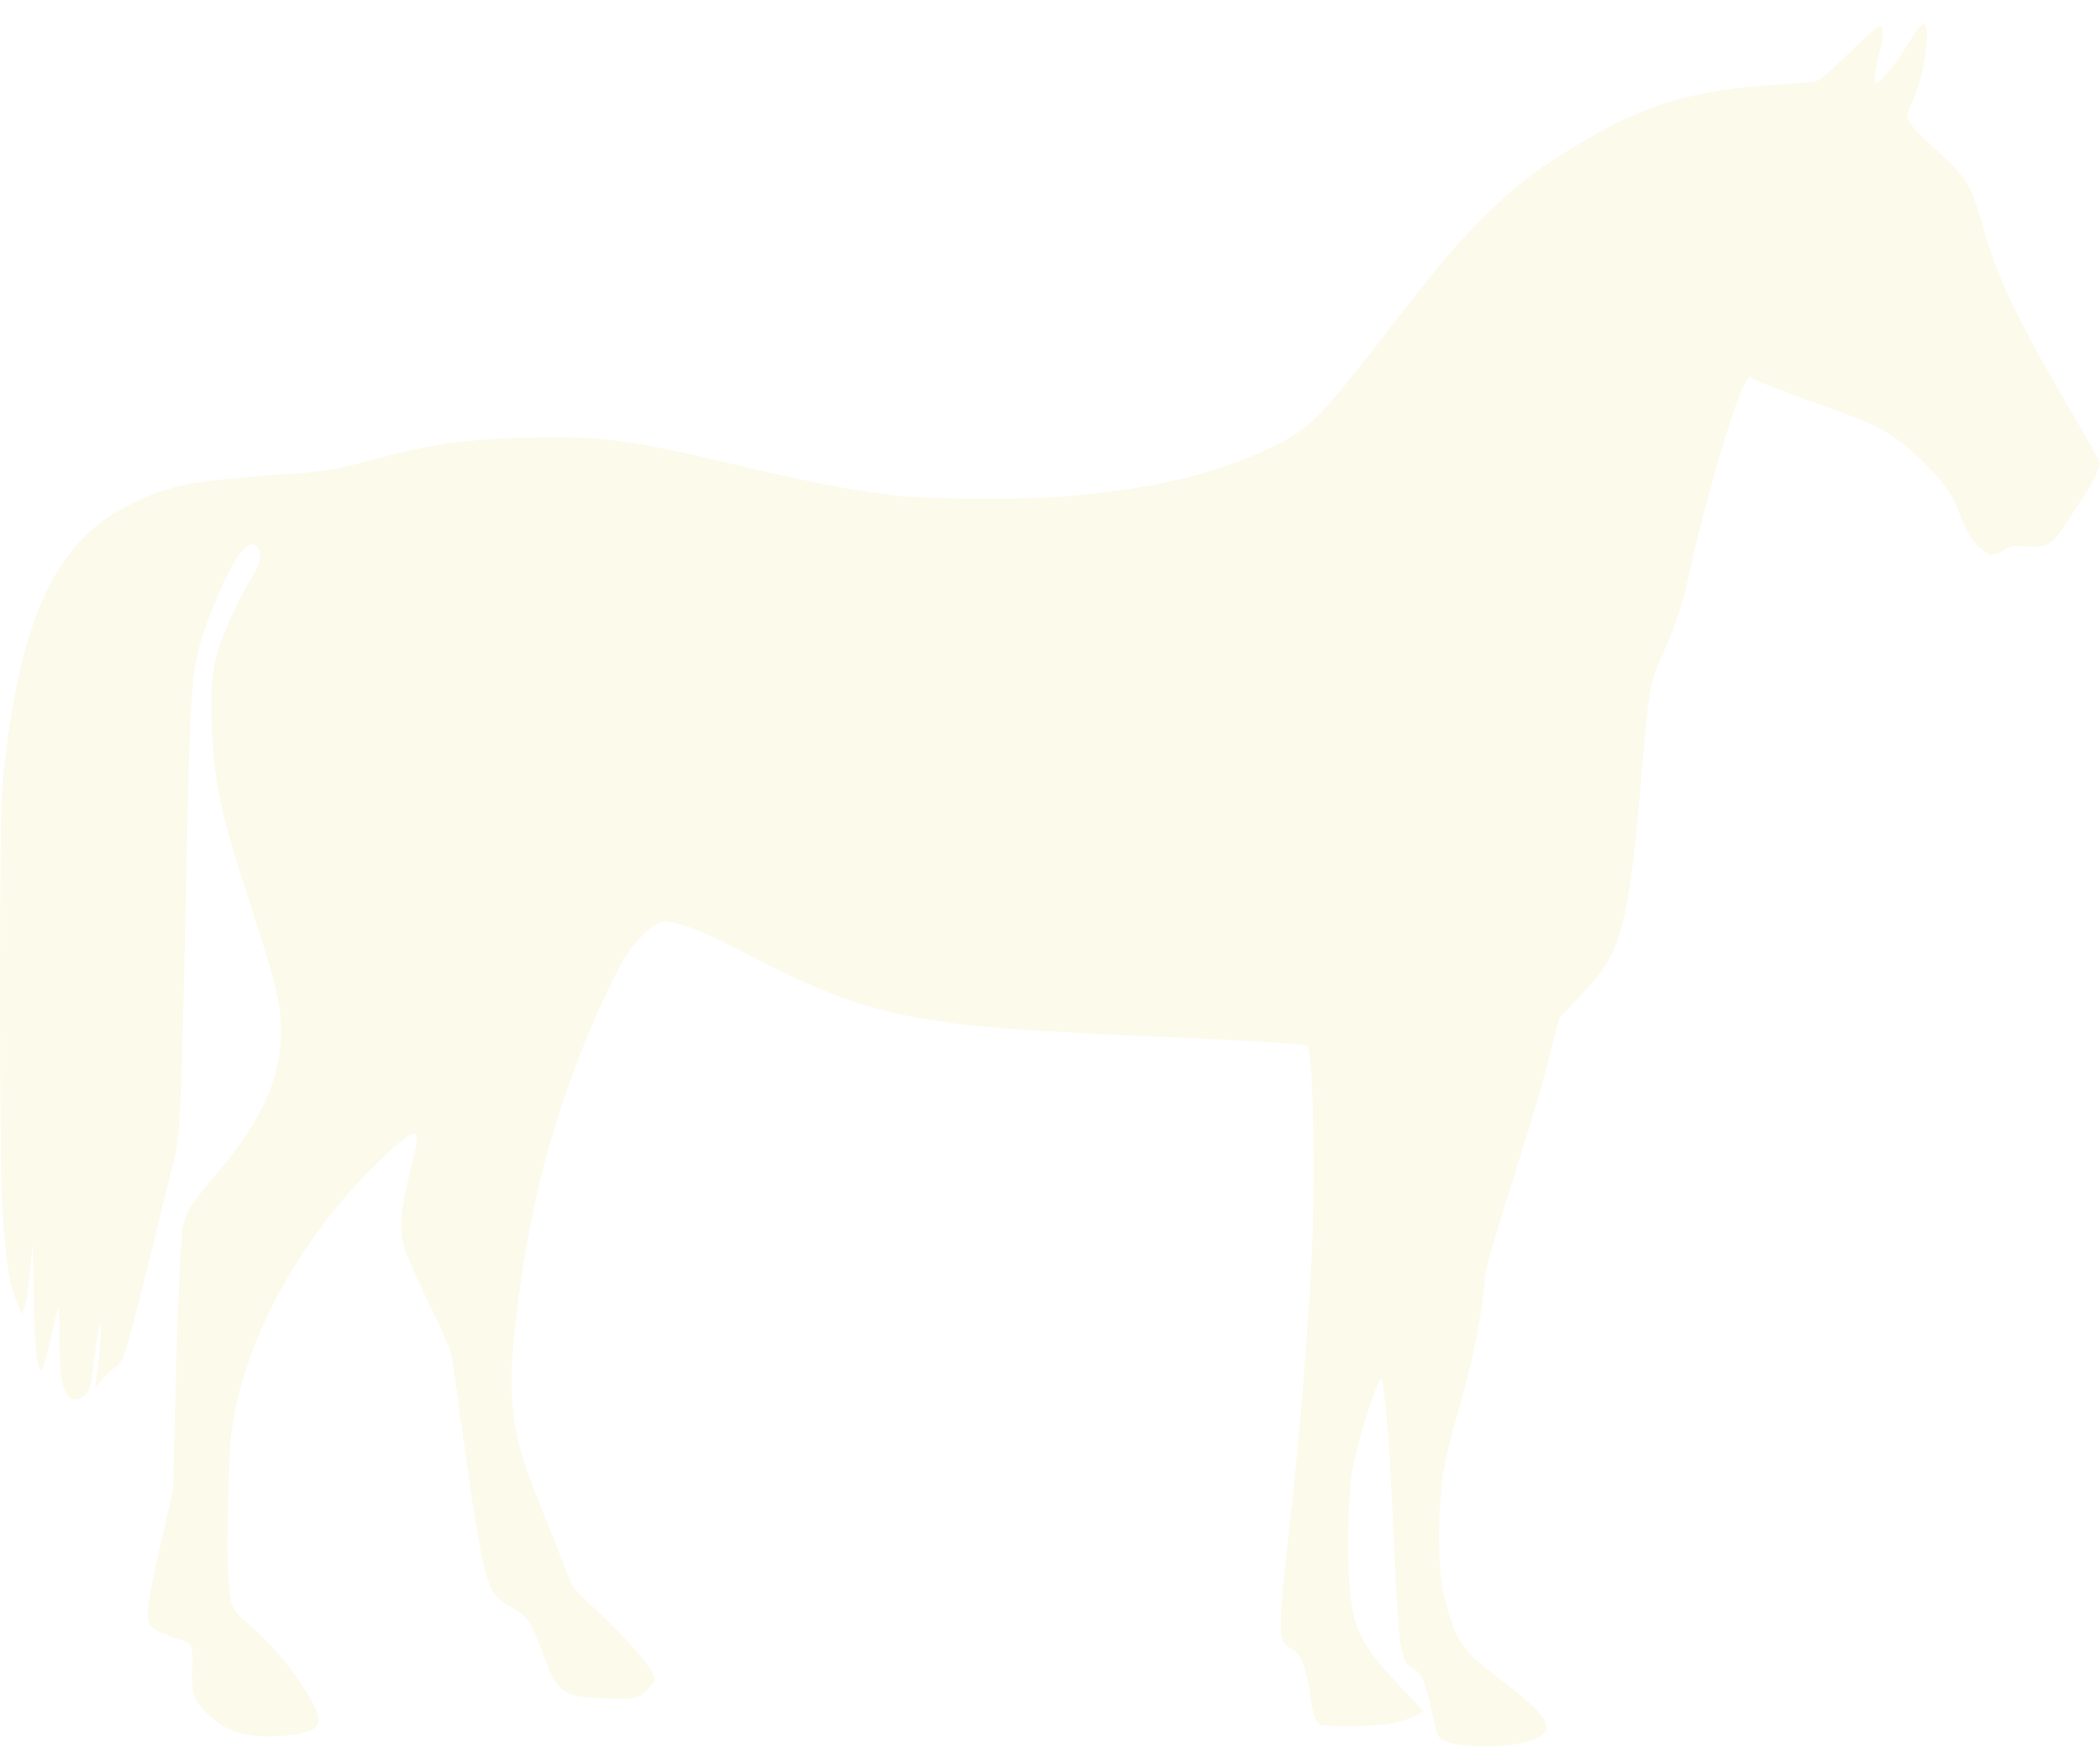
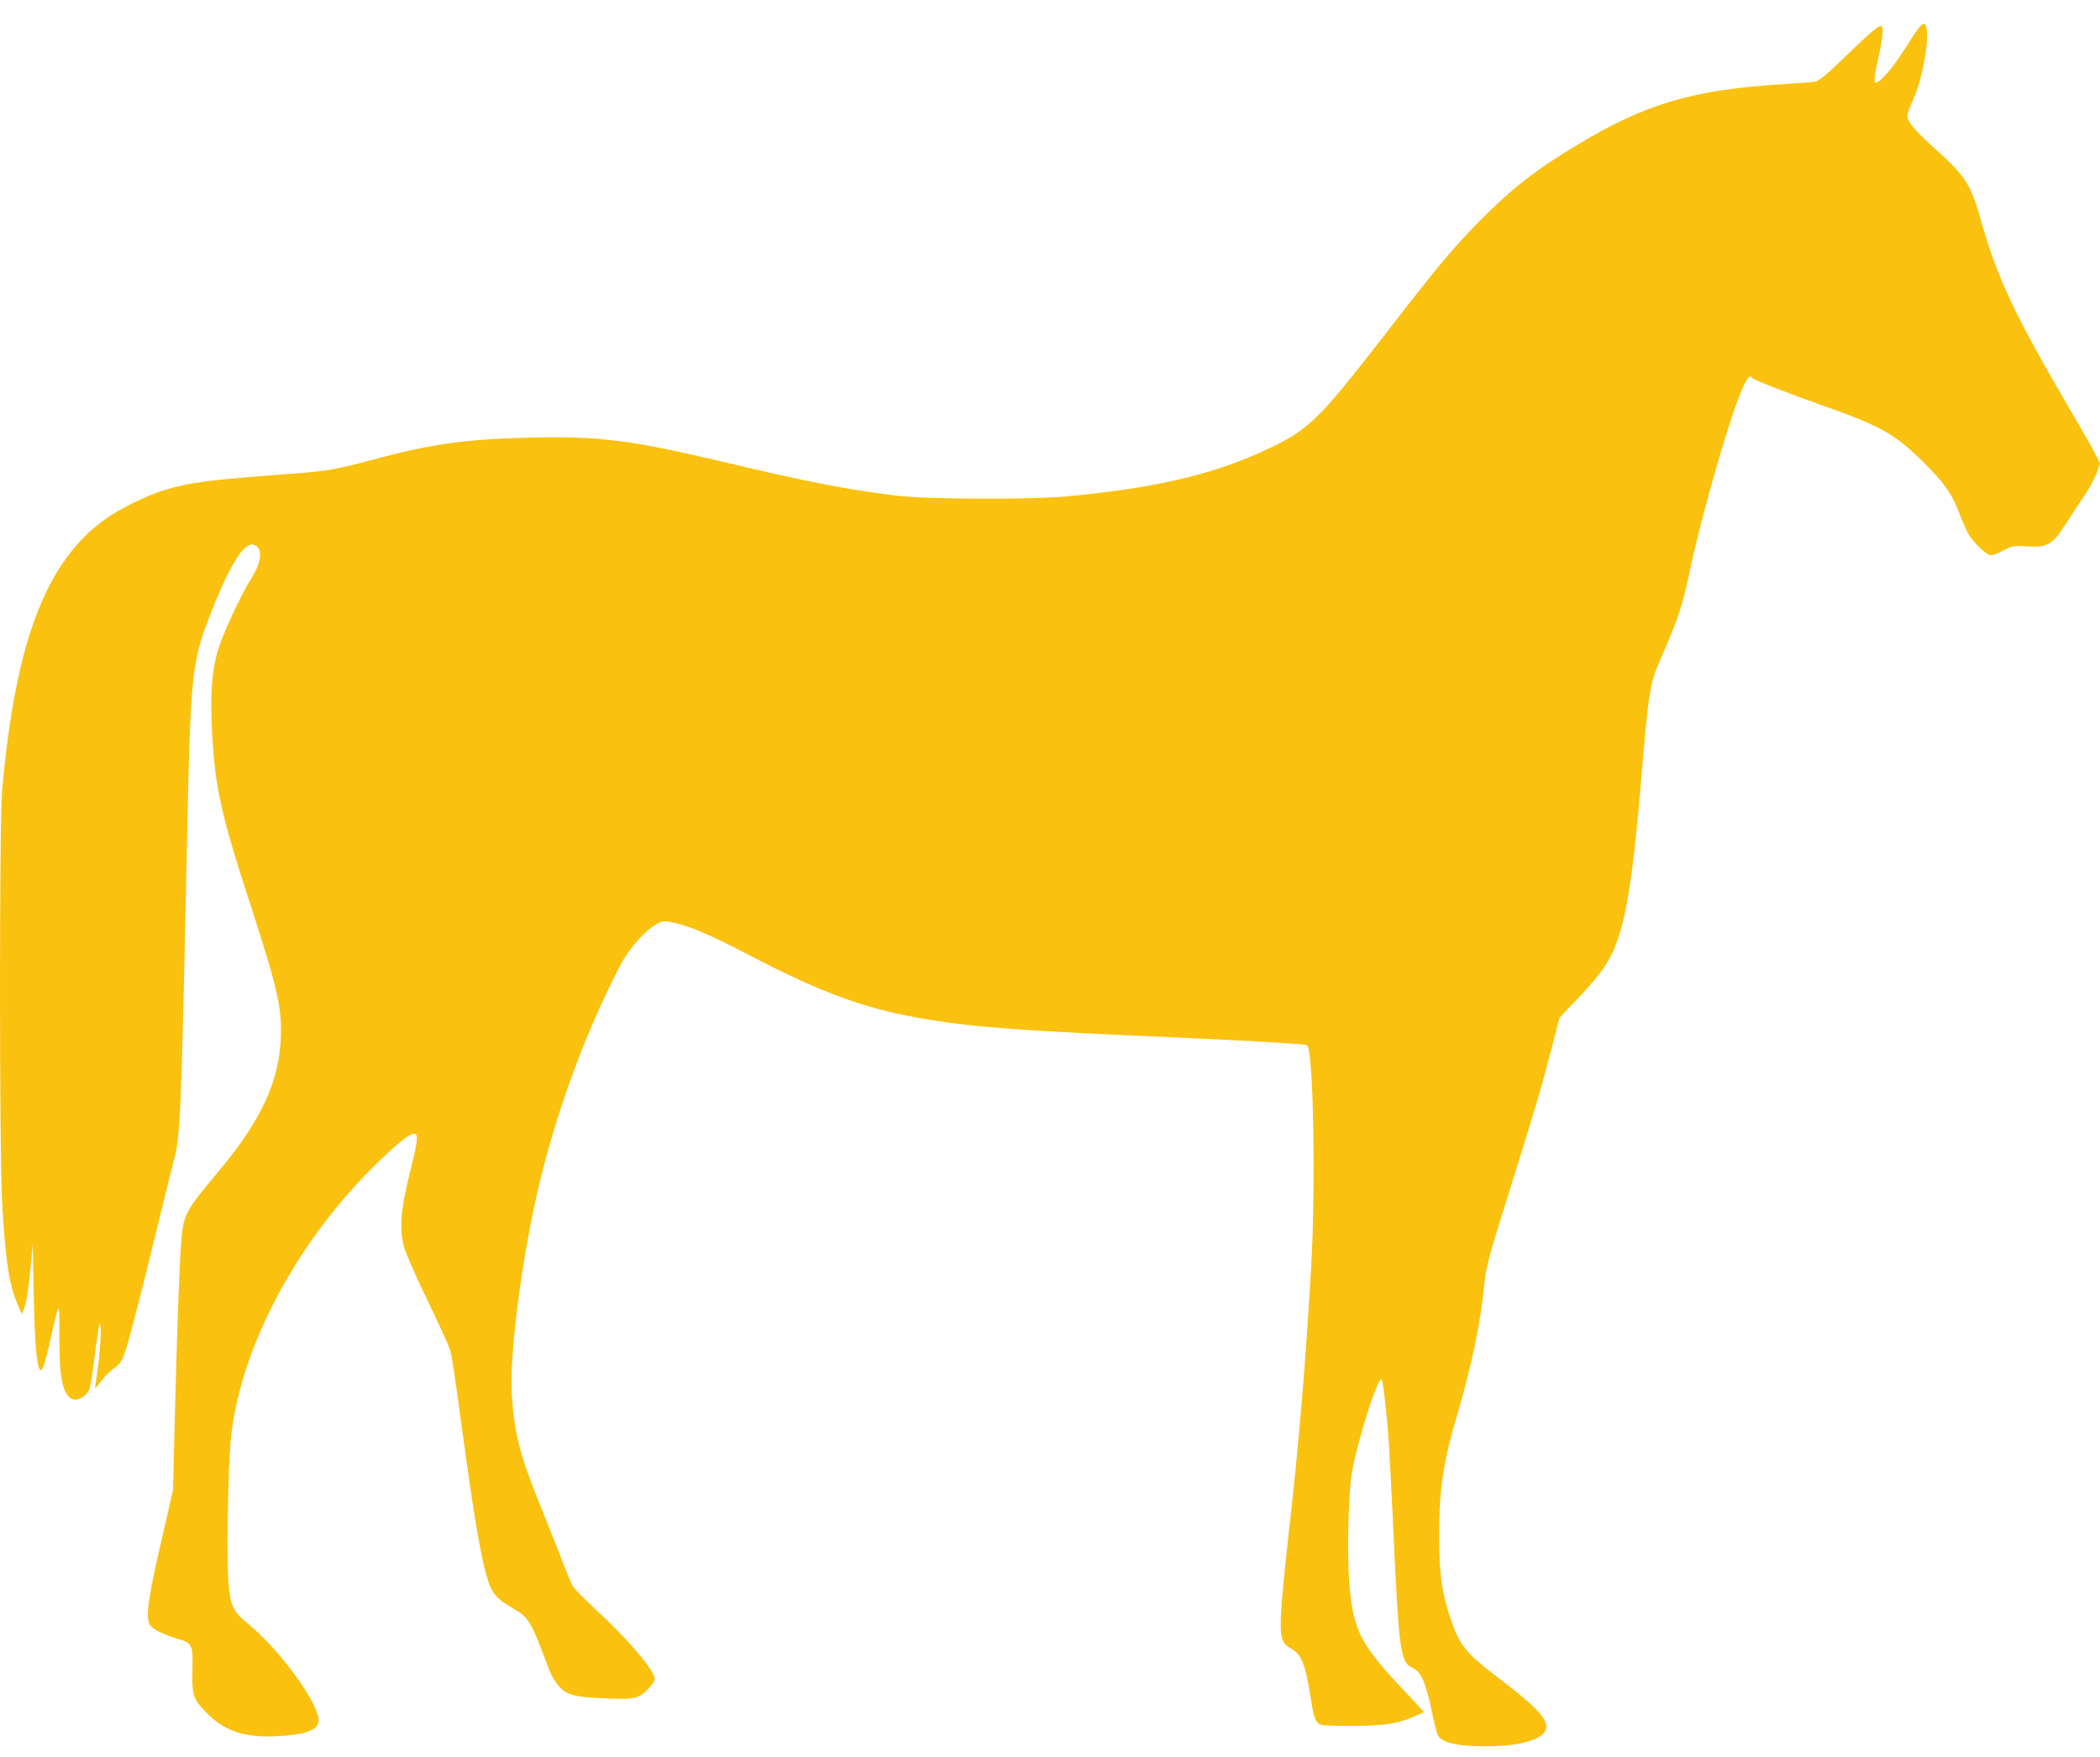
<svg xmlns="http://www.w3.org/2000/svg" width="49" height="41" viewBox="0 0 49 41" fill="none">
-   <path d="M44.785 0.635C44.743 0.685 44.616 0.869 44.505 1.049C44.184 1.566 43.877 1.929 43.763 1.929C43.717 1.929 43.743 1.707 43.835 1.317C43.931 0.903 43.954 0.647 43.897 0.612C43.847 0.578 43.671 0.727 43.054 1.324C42.606 1.757 42.442 1.891 42.35 1.906C42.281 1.918 41.925 1.945 41.557 1.968C39.509 2.094 38.395 2.423 36.829 3.365C35.826 3.967 35.252 4.415 34.509 5.173C33.885 5.809 33.563 6.195 32.285 7.846C30.696 9.891 30.52 10.056 29.383 10.569C28.196 11.101 26.841 11.407 24.846 11.587C24 11.664 21.611 11.652 20.922 11.568C19.727 11.419 18.935 11.266 16.844 10.772C14.689 10.262 13.969 10.174 12.346 10.213C10.83 10.251 10.056 10.362 8.663 10.737C7.932 10.936 7.618 10.994 6.967 11.043C4.811 11.204 4.421 11.254 3.801 11.449C3.406 11.572 2.801 11.871 2.472 12.104C1.075 13.088 0.355 14.984 0.049 18.453C-0.016 19.212 -0.016 26.855 0.049 28.046C0.125 29.409 0.21 29.961 0.401 30.417L0.512 30.669L0.554 30.554C0.619 30.382 0.658 30.148 0.715 29.559L0.765 29.023L0.788 30.229C0.811 31.359 0.857 31.887 0.937 31.968C0.987 32.017 1.04 31.86 1.19 31.205C1.389 30.325 1.389 30.328 1.385 31.167C1.381 32.159 1.462 32.546 1.684 32.649C1.798 32.703 2.005 32.592 2.078 32.438C2.105 32.381 2.162 32.048 2.204 31.692C2.246 31.34 2.296 30.999 2.315 30.937C2.377 30.712 2.354 31.462 2.281 31.933C2.243 32.186 2.216 32.396 2.22 32.4C2.22 32.408 2.292 32.324 2.373 32.216C2.453 32.109 2.583 31.979 2.66 31.933C2.756 31.872 2.828 31.784 2.882 31.657C2.966 31.458 3.207 30.539 3.671 28.64C3.828 27.985 4.004 27.292 4.053 27.096C4.21 26.511 4.23 26.078 4.364 19.621C4.448 15.639 4.471 15.444 4.945 14.245C5.424 13.031 5.769 12.545 5.998 12.755C6.128 12.874 6.079 13.157 5.864 13.498C5.619 13.896 5.252 14.674 5.11 15.099C4.945 15.593 4.896 16.213 4.953 17.167C5.022 18.392 5.171 19.058 5.838 21.096C6.473 23.049 6.58 23.516 6.553 24.217C6.515 25.239 6.086 26.158 5.114 27.319C4.325 28.257 4.279 28.341 4.23 28.973C4.184 29.563 4.126 31.163 4.076 33.201L4.038 34.771L3.831 35.671C3.449 37.317 3.391 37.715 3.498 37.918C3.552 38.018 3.824 38.152 4.168 38.252C4.482 38.343 4.505 38.389 4.49 38.983C4.475 39.569 4.509 39.665 4.842 39.994C5.244 40.396 5.719 40.553 6.431 40.519C7.185 40.484 7.48 40.358 7.43 40.09C7.338 39.607 6.485 38.462 5.792 37.899C5.439 37.608 5.378 37.482 5.332 36.953C5.286 36.467 5.317 34.384 5.378 33.668C5.558 31.588 6.829 29.115 8.667 27.276C9.318 26.625 9.643 26.377 9.708 26.48C9.754 26.549 9.727 26.71 9.543 27.453C9.344 28.261 9.314 28.72 9.436 29.126C9.482 29.279 9.731 29.846 9.991 30.382C10.252 30.918 10.482 31.428 10.504 31.512C10.558 31.722 10.592 31.96 10.811 33.564C11.033 35.188 11.163 35.985 11.293 36.54C11.439 37.145 11.519 37.267 11.929 37.509C12.35 37.754 12.365 37.777 12.817 38.975C12.867 39.109 12.966 39.274 13.054 39.366C13.246 39.565 13.414 39.607 14.184 39.638C14.823 39.665 14.922 39.638 15.16 39.374C15.263 39.259 15.29 39.205 15.271 39.14C15.194 38.887 14.597 38.202 13.862 37.524C13.617 37.298 13.387 37.061 13.353 36.996C13.318 36.931 13.184 36.601 13.054 36.26C12.924 35.923 12.691 35.341 12.541 34.97C12.128 33.94 12.001 33.438 11.944 32.565C11.875 31.608 12.2 29.172 12.618 27.491C13.05 25.748 13.69 24.044 14.471 22.532C14.674 22.137 15.064 21.701 15.34 21.555C15.466 21.49 15.505 21.486 15.7 21.529C16.09 21.609 16.553 21.808 17.43 22.264C19.21 23.194 20.221 23.558 21.649 23.792C22.848 23.987 23.843 24.056 27.966 24.236C29.333 24.297 30.455 24.366 30.497 24.393C30.646 24.485 30.704 27.648 30.593 29.597C30.459 31.891 30.302 33.756 30.068 35.801C29.984 36.536 29.907 37.355 29.892 37.624C29.865 38.221 29.896 38.347 30.122 38.47C30.378 38.615 30.466 38.841 30.604 39.753C30.658 40.101 30.711 40.22 30.834 40.254C30.887 40.27 31.236 40.281 31.603 40.277C32.331 40.273 32.629 40.224 33.016 40.048L33.223 39.956L33.131 39.849C33.081 39.791 32.916 39.615 32.767 39.458C31.749 38.389 31.569 38.033 31.485 36.961C31.427 36.237 31.462 34.824 31.546 34.361C31.684 33.58 32.155 32.109 32.239 32.19C32.27 32.224 32.365 33.047 32.404 33.637C32.426 33.963 32.468 34.809 32.503 35.514C32.637 38.508 32.675 38.78 32.936 38.91C33.169 39.025 33.257 39.221 33.429 40.029C33.479 40.27 33.541 40.496 33.567 40.526C33.675 40.657 33.943 40.729 34.394 40.748C35.367 40.794 36.083 40.603 36.083 40.3C36.083 40.082 35.773 39.768 34.93 39.132C34.176 38.558 34.034 38.374 33.809 37.662C33.636 37.11 33.579 36.678 33.579 35.839C33.575 34.79 33.682 34.085 34.004 33.005C34.318 31.96 34.544 30.88 34.628 30.034C34.681 29.52 34.712 29.409 35.309 27.506C35.834 25.837 35.975 25.362 36.232 24.355L36.389 23.75L36.779 23.34C37.377 22.716 37.595 22.39 37.76 21.888C37.97 21.249 38.108 20.337 38.265 18.53C38.487 15.93 38.475 16.003 38.816 15.218C39.142 14.475 39.268 14.092 39.413 13.399C39.724 11.92 40.416 9.535 40.704 8.964C40.792 8.788 40.842 8.75 40.887 8.819C40.914 8.865 41.668 9.159 42.61 9.493C43.874 9.941 44.191 10.121 44.827 10.733C45.325 11.22 45.547 11.522 45.696 11.924C45.761 12.104 45.861 12.33 45.914 12.434C46.033 12.652 46.347 12.958 46.458 12.958C46.5 12.958 46.634 12.908 46.749 12.843C46.952 12.736 46.978 12.732 47.296 12.751C47.76 12.782 47.894 12.709 48.181 12.257C48.296 12.077 48.495 11.775 48.621 11.587C48.751 11.4 48.885 11.151 48.927 11.032L49 10.814L48.912 10.634C48.862 10.53 48.587 10.044 48.296 9.55C47.032 7.394 46.599 6.479 46.243 5.211C45.991 4.304 45.876 4.124 45.16 3.48C44.666 3.032 44.505 2.841 44.505 2.699C44.505 2.649 44.559 2.504 44.62 2.374C44.835 1.937 45.026 0.945 44.949 0.65C44.919 0.528 44.888 0.524 44.785 0.635Z" fill="#FCFAEB" />
+   <path d="M44.785 0.635C44.743 0.685 44.616 0.869 44.505 1.049C44.184 1.566 43.877 1.929 43.763 1.929C43.717 1.929 43.743 1.707 43.835 1.317C43.931 0.903 43.954 0.647 43.897 0.612C43.847 0.578 43.671 0.727 43.054 1.324C42.606 1.757 42.442 1.891 42.35 1.906C42.281 1.918 41.925 1.945 41.557 1.968C39.509 2.094 38.395 2.423 36.829 3.365C35.826 3.967 35.252 4.415 34.509 5.173C33.885 5.809 33.563 6.195 32.285 7.846C30.696 9.891 30.52 10.056 29.383 10.569C28.196 11.101 26.841 11.407 24.846 11.587C24 11.664 21.611 11.652 20.922 11.568C19.727 11.419 18.935 11.266 16.844 10.772C14.689 10.262 13.969 10.174 12.346 10.213C10.83 10.251 10.056 10.362 8.663 10.737C7.932 10.936 7.618 10.994 6.967 11.043C4.811 11.204 4.421 11.254 3.801 11.449C3.406 11.572 2.801 11.871 2.472 12.104C1.075 13.088 0.355 14.984 0.049 18.453C-0.016 19.212 -0.016 26.855 0.049 28.046C0.125 29.409 0.21 29.961 0.401 30.417L0.512 30.669L0.554 30.554C0.619 30.382 0.658 30.148 0.715 29.559L0.765 29.023L0.788 30.229C0.811 31.359 0.857 31.887 0.937 31.968C0.987 32.017 1.04 31.86 1.19 31.205C1.389 30.325 1.389 30.328 1.385 31.167C1.381 32.159 1.462 32.546 1.684 32.649C1.798 32.703 2.005 32.592 2.078 32.438C2.105 32.381 2.162 32.048 2.204 31.692C2.246 31.34 2.296 30.999 2.315 30.937C2.377 30.712 2.354 31.462 2.281 31.933C2.243 32.186 2.216 32.396 2.22 32.4C2.22 32.408 2.292 32.324 2.373 32.216C2.453 32.109 2.583 31.979 2.66 31.933C2.756 31.872 2.828 31.784 2.882 31.657C2.966 31.458 3.207 30.539 3.671 28.64C3.828 27.985 4.004 27.292 4.053 27.096C4.21 26.511 4.23 26.078 4.364 19.621C4.448 15.639 4.471 15.444 4.945 14.245C5.424 13.031 5.769 12.545 5.998 12.755C6.128 12.874 6.079 13.157 5.864 13.498C5.619 13.896 5.252 14.674 5.11 15.099C4.945 15.593 4.896 16.213 4.953 17.167C5.022 18.392 5.171 19.058 5.838 21.096C6.473 23.049 6.58 23.516 6.553 24.217C6.515 25.239 6.086 26.158 5.114 27.319C4.325 28.257 4.279 28.341 4.23 28.973C4.184 29.563 4.126 31.163 4.076 33.201L4.038 34.771L3.831 35.671C3.449 37.317 3.391 37.715 3.498 37.918C3.552 38.018 3.824 38.152 4.168 38.252C4.482 38.343 4.505 38.389 4.49 38.983C4.475 39.569 4.509 39.665 4.842 39.994C5.244 40.396 5.719 40.553 6.431 40.519C7.185 40.484 7.48 40.358 7.43 40.09C7.338 39.607 6.485 38.462 5.792 37.899C5.439 37.608 5.378 37.482 5.332 36.953C5.286 36.467 5.317 34.384 5.378 33.668C5.558 31.588 6.829 29.115 8.667 27.276C9.318 26.625 9.643 26.377 9.708 26.48C9.754 26.549 9.727 26.71 9.543 27.453C9.344 28.261 9.314 28.72 9.436 29.126C9.482 29.279 9.731 29.846 9.991 30.382C10.252 30.918 10.482 31.428 10.504 31.512C10.558 31.722 10.592 31.96 10.811 33.564C11.033 35.188 11.163 35.985 11.293 36.54C11.439 37.145 11.519 37.267 11.929 37.509C12.35 37.754 12.365 37.777 12.817 38.975C12.867 39.109 12.966 39.274 13.054 39.366C13.246 39.565 13.414 39.607 14.184 39.638C14.823 39.665 14.922 39.638 15.16 39.374C15.263 39.259 15.29 39.205 15.271 39.14C15.194 38.887 14.597 38.202 13.862 37.524C13.617 37.298 13.387 37.061 13.353 36.996C13.318 36.931 13.184 36.601 13.054 36.26C12.924 35.923 12.691 35.341 12.541 34.97C12.128 33.94 12.001 33.438 11.944 32.565C11.875 31.608 12.2 29.172 12.618 27.491C13.05 25.748 13.69 24.044 14.471 22.532C14.674 22.137 15.064 21.701 15.34 21.555C15.466 21.49 15.505 21.486 15.7 21.529C16.09 21.609 16.553 21.808 17.43 22.264C19.21 23.194 20.221 23.558 21.649 23.792C22.848 23.987 23.843 24.056 27.966 24.236C29.333 24.297 30.455 24.366 30.497 24.393C30.646 24.485 30.704 27.648 30.593 29.597C30.459 31.891 30.302 33.756 30.068 35.801C29.984 36.536 29.907 37.355 29.892 37.624C29.865 38.221 29.896 38.347 30.122 38.47C30.378 38.615 30.466 38.841 30.604 39.753C30.658 40.101 30.711 40.22 30.834 40.254C30.887 40.27 31.236 40.281 31.603 40.277C32.331 40.273 32.629 40.224 33.016 40.048L33.223 39.956L33.131 39.849C33.081 39.791 32.916 39.615 32.767 39.458C31.749 38.389 31.569 38.033 31.485 36.961C31.427 36.237 31.462 34.824 31.546 34.361C31.684 33.58 32.155 32.109 32.239 32.19C32.27 32.224 32.365 33.047 32.404 33.637C32.426 33.963 32.468 34.809 32.503 35.514C32.637 38.508 32.675 38.78 32.936 38.91C33.169 39.025 33.257 39.221 33.429 40.029C33.479 40.27 33.541 40.496 33.567 40.526C33.675 40.657 33.943 40.729 34.394 40.748C35.367 40.794 36.083 40.603 36.083 40.3C36.083 40.082 35.773 39.768 34.93 39.132C34.176 38.558 34.034 38.374 33.809 37.662C33.636 37.11 33.579 36.678 33.579 35.839C33.575 34.79 33.682 34.085 34.004 33.005C34.318 31.96 34.544 30.88 34.628 30.034C34.681 29.52 34.712 29.409 35.309 27.506C35.834 25.837 35.975 25.362 36.232 24.355L36.389 23.75L36.779 23.34C37.377 22.716 37.595 22.39 37.76 21.888C37.97 21.249 38.108 20.337 38.265 18.53C38.487 15.93 38.475 16.003 38.816 15.218C39.142 14.475 39.268 14.092 39.413 13.399C39.724 11.92 40.416 9.535 40.704 8.964C40.792 8.788 40.842 8.75 40.887 8.819C40.914 8.865 41.668 9.159 42.61 9.493C43.874 9.941 44.191 10.121 44.827 10.733C45.325 11.22 45.547 11.522 45.696 11.924C45.761 12.104 45.861 12.33 45.914 12.434C46.033 12.652 46.347 12.958 46.458 12.958C46.5 12.958 46.634 12.908 46.749 12.843C46.952 12.736 46.978 12.732 47.296 12.751C47.76 12.782 47.894 12.709 48.181 12.257C48.296 12.077 48.495 11.775 48.621 11.587C48.751 11.4 48.885 11.151 48.927 11.032L49 10.814L48.912 10.634C48.862 10.53 48.587 10.044 48.296 9.55C47.032 7.394 46.599 6.479 46.243 5.211C45.991 4.304 45.876 4.124 45.16 3.48C44.666 3.032 44.505 2.841 44.505 2.699C44.505 2.649 44.559 2.504 44.62 2.374C44.835 1.937 45.026 0.945 44.949 0.65C44.919 0.528 44.888 0.524 44.785 0.635Z" fill="#FAC10E" />
</svg>
